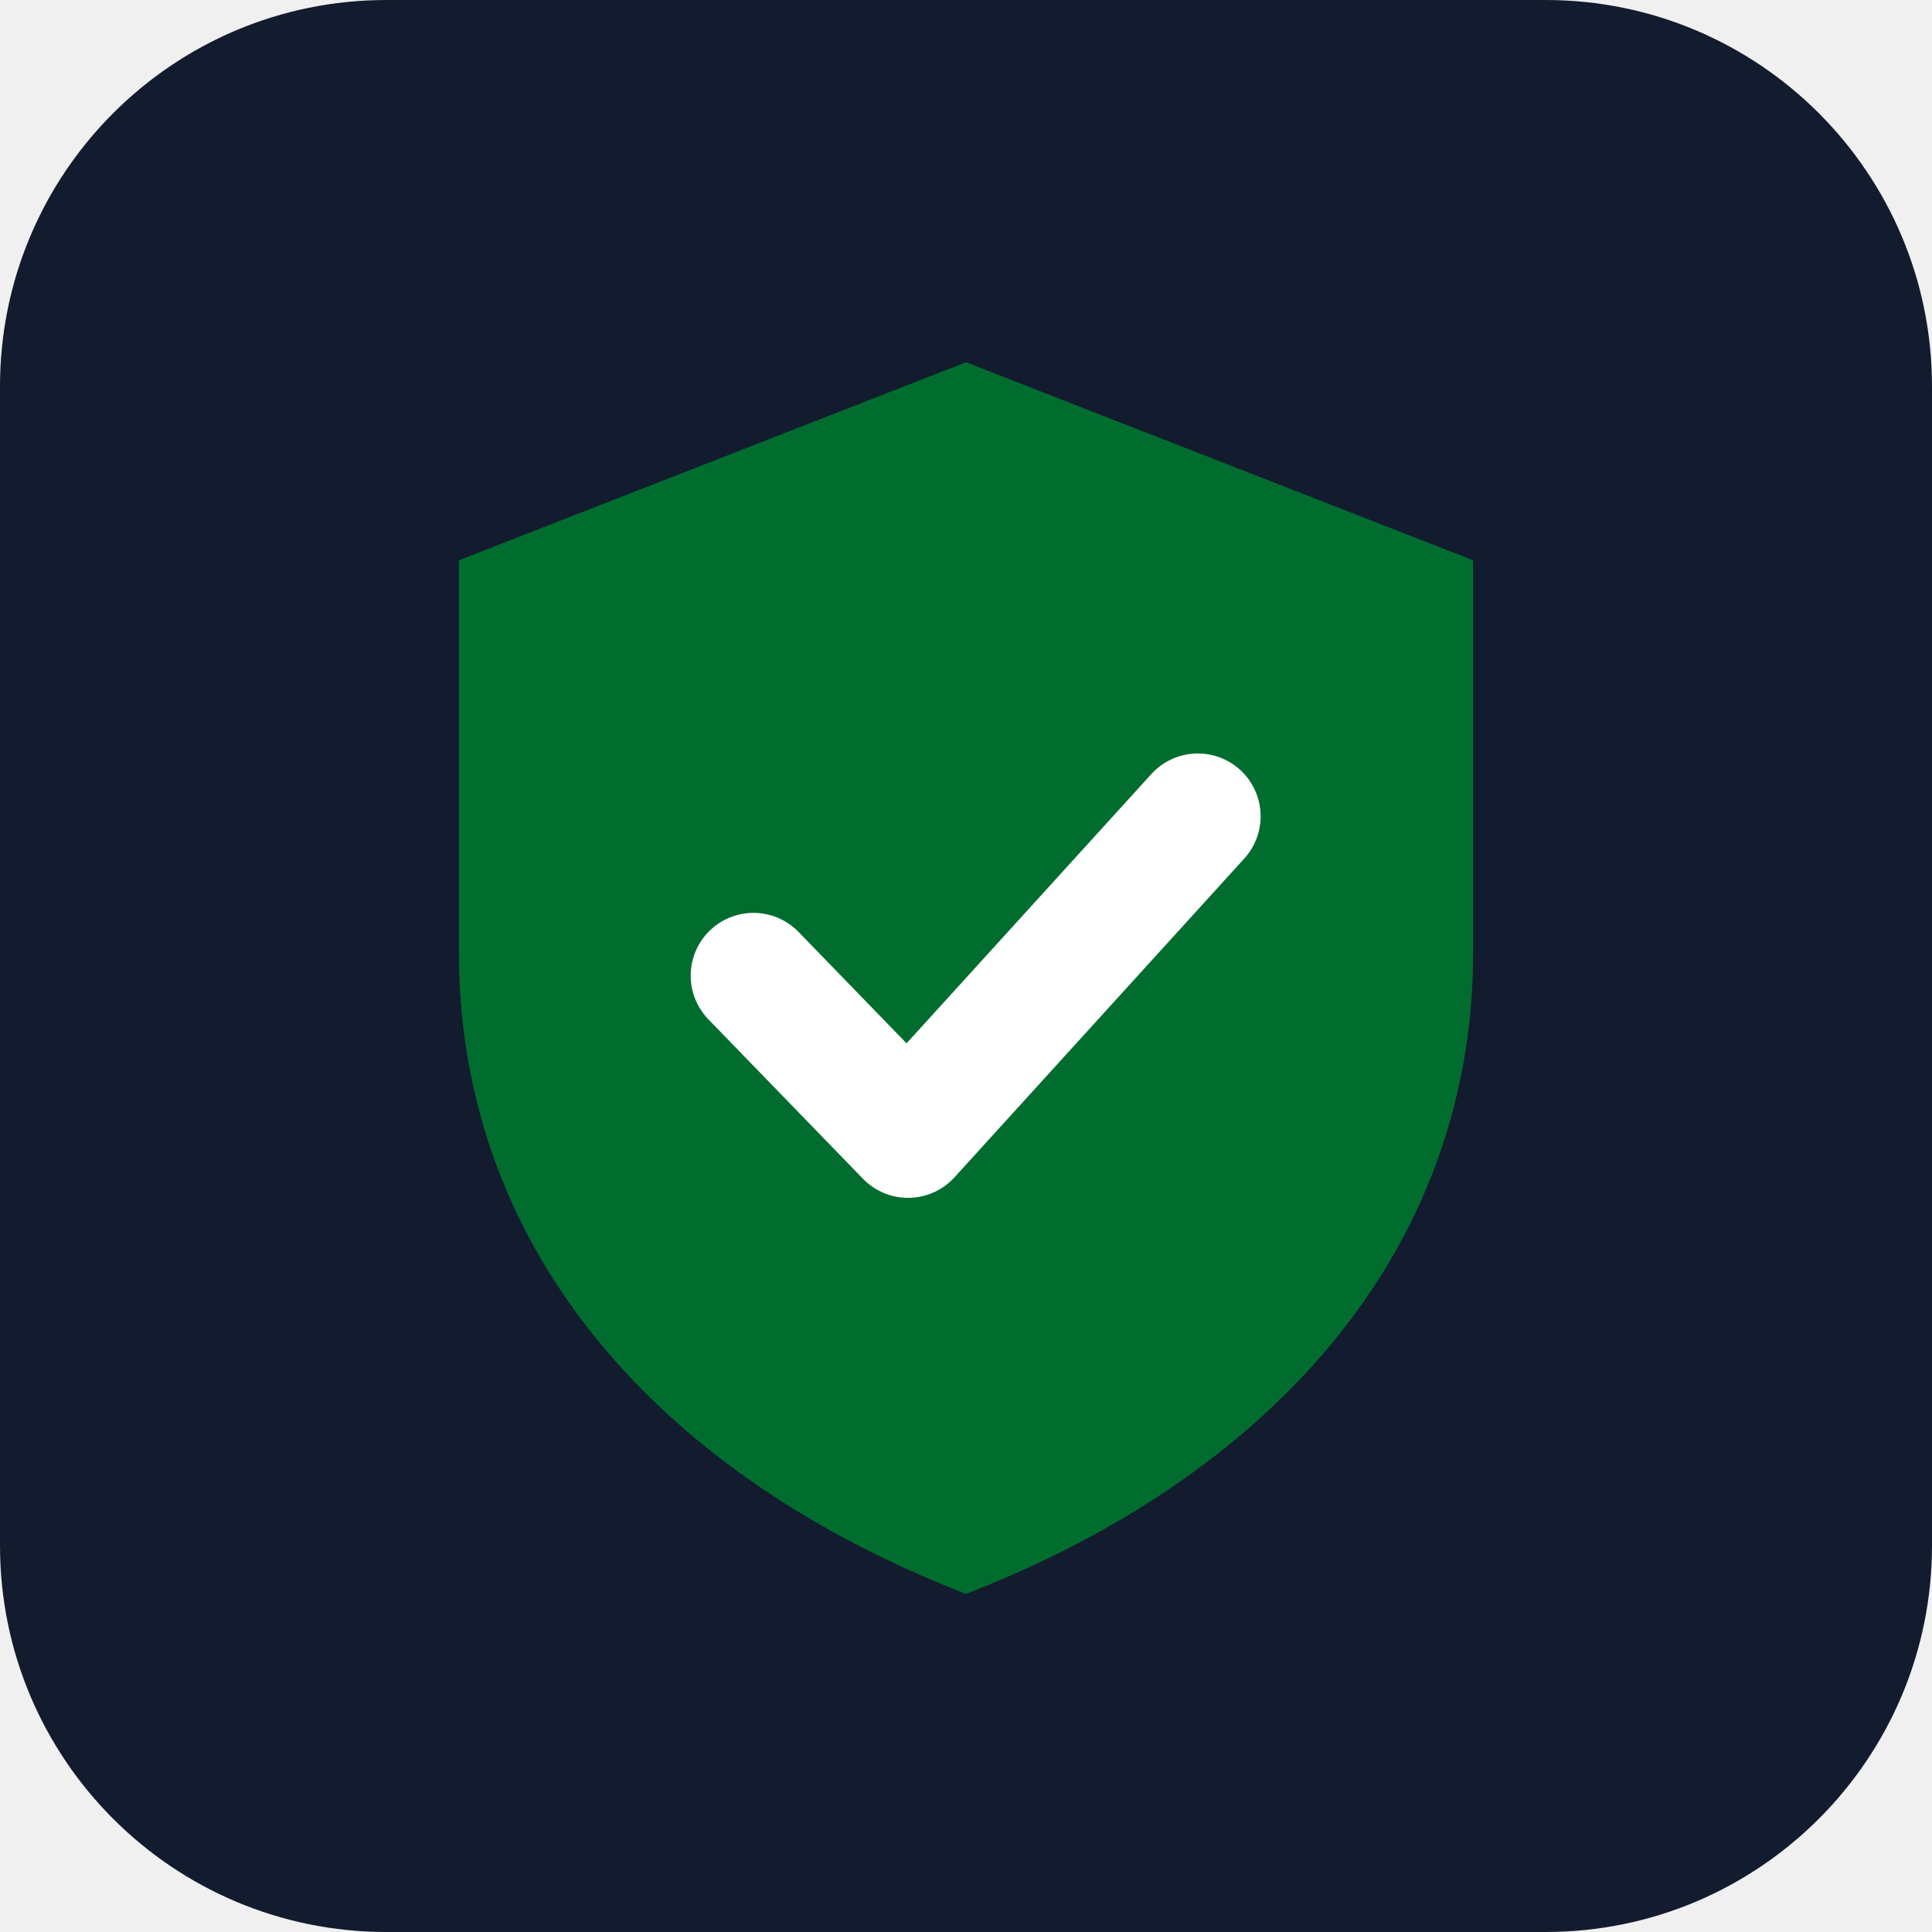
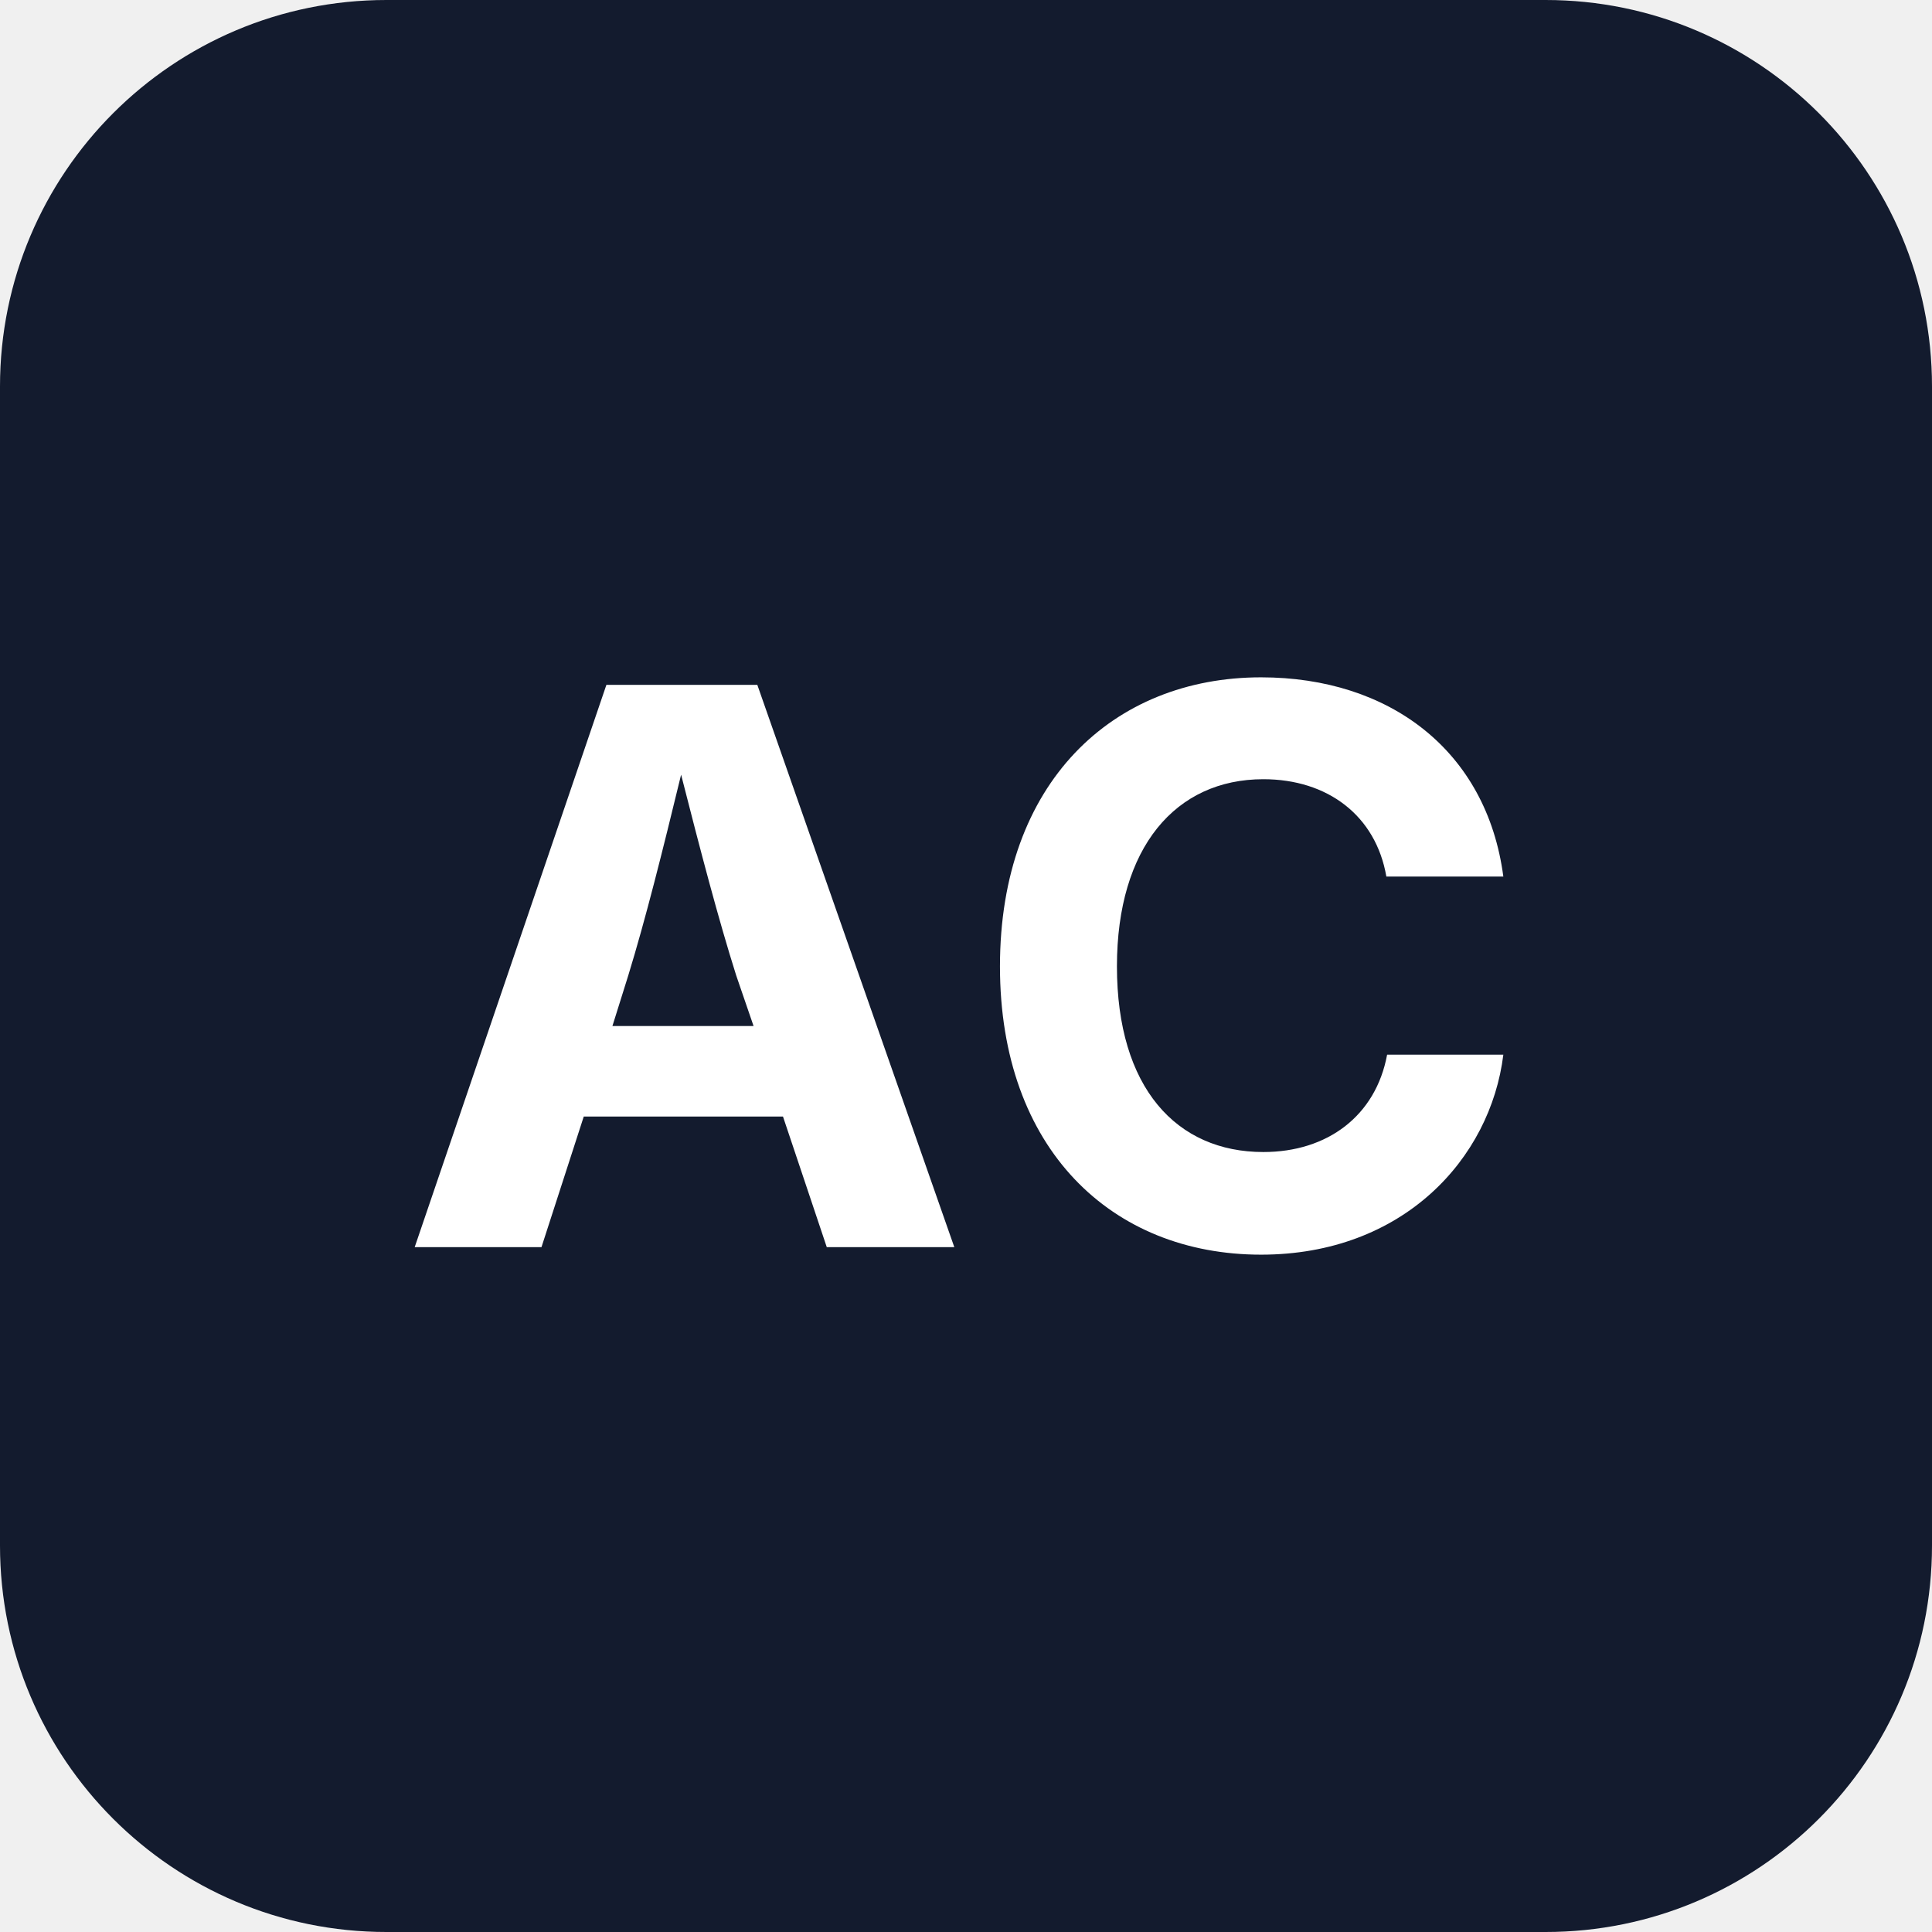
- <svg xmlns="http://www.w3.org/2000/svg" viewBox="0 0 40 40" width="40" height="40" role="img" aria-label="Devyora">
+ <svg xmlns="http://www.w3.org/2000/svg" viewBox="0 0 40 40" width="40" height="40" role="img" aria-label="Aayushi Creations">
  <rect width="40" height="40" rx="8" fill="#131b2e" />
-   <path d="M20 7.5 30.5 11.6v8.1c0 6.3-4.3 10.9-10.5 13.3C13.8 30.6 9.5 26 9.5 19.7v-8.1L20 7.5Z" fill="#006d2f" />
-   <path d="m15.6 20.2 3.2 3.3 6-6.6" fill="none" stroke="#ffffff" stroke-width="2.6" stroke-linecap="round" stroke-linejoin="round" />
+   <text x="20" y="20" fill="#ffffff" font-family="Inter, Helvetica Neue, Arial, sans-serif" font-size="16" font-weight="700" letter-spacing="0.5" text-anchor="middle" dominant-baseline="central">AC</text>
</svg>
